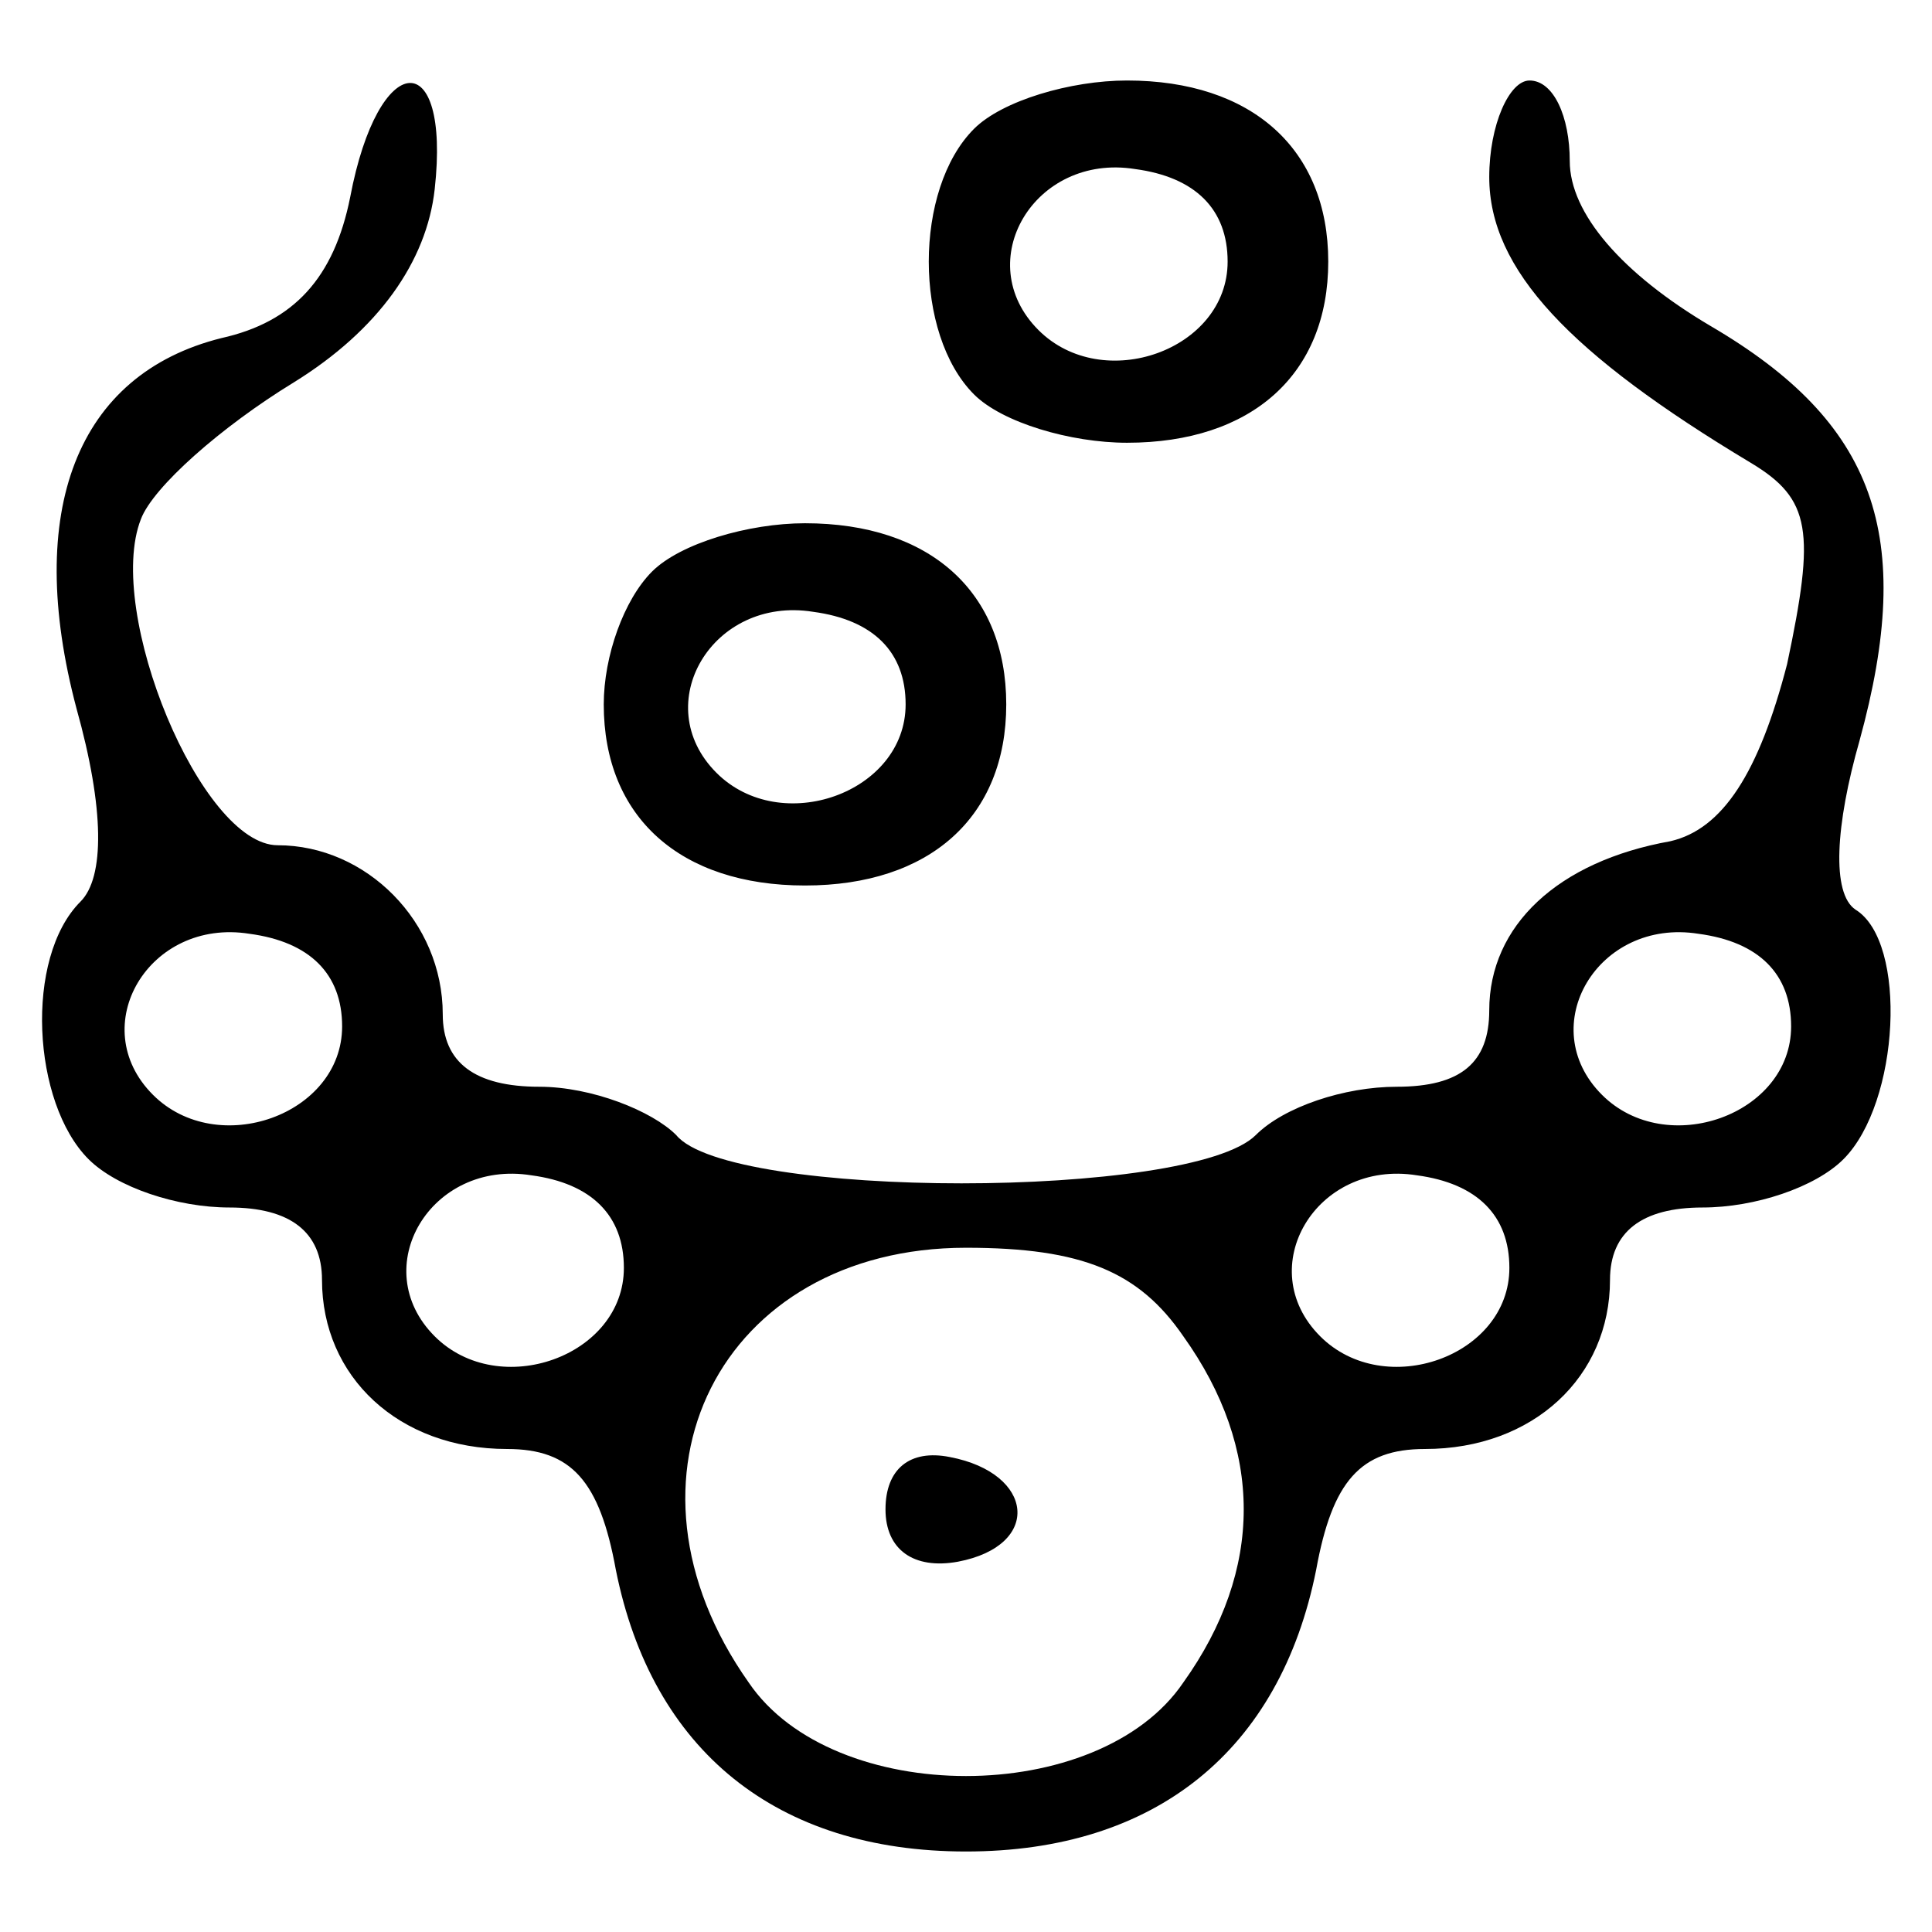
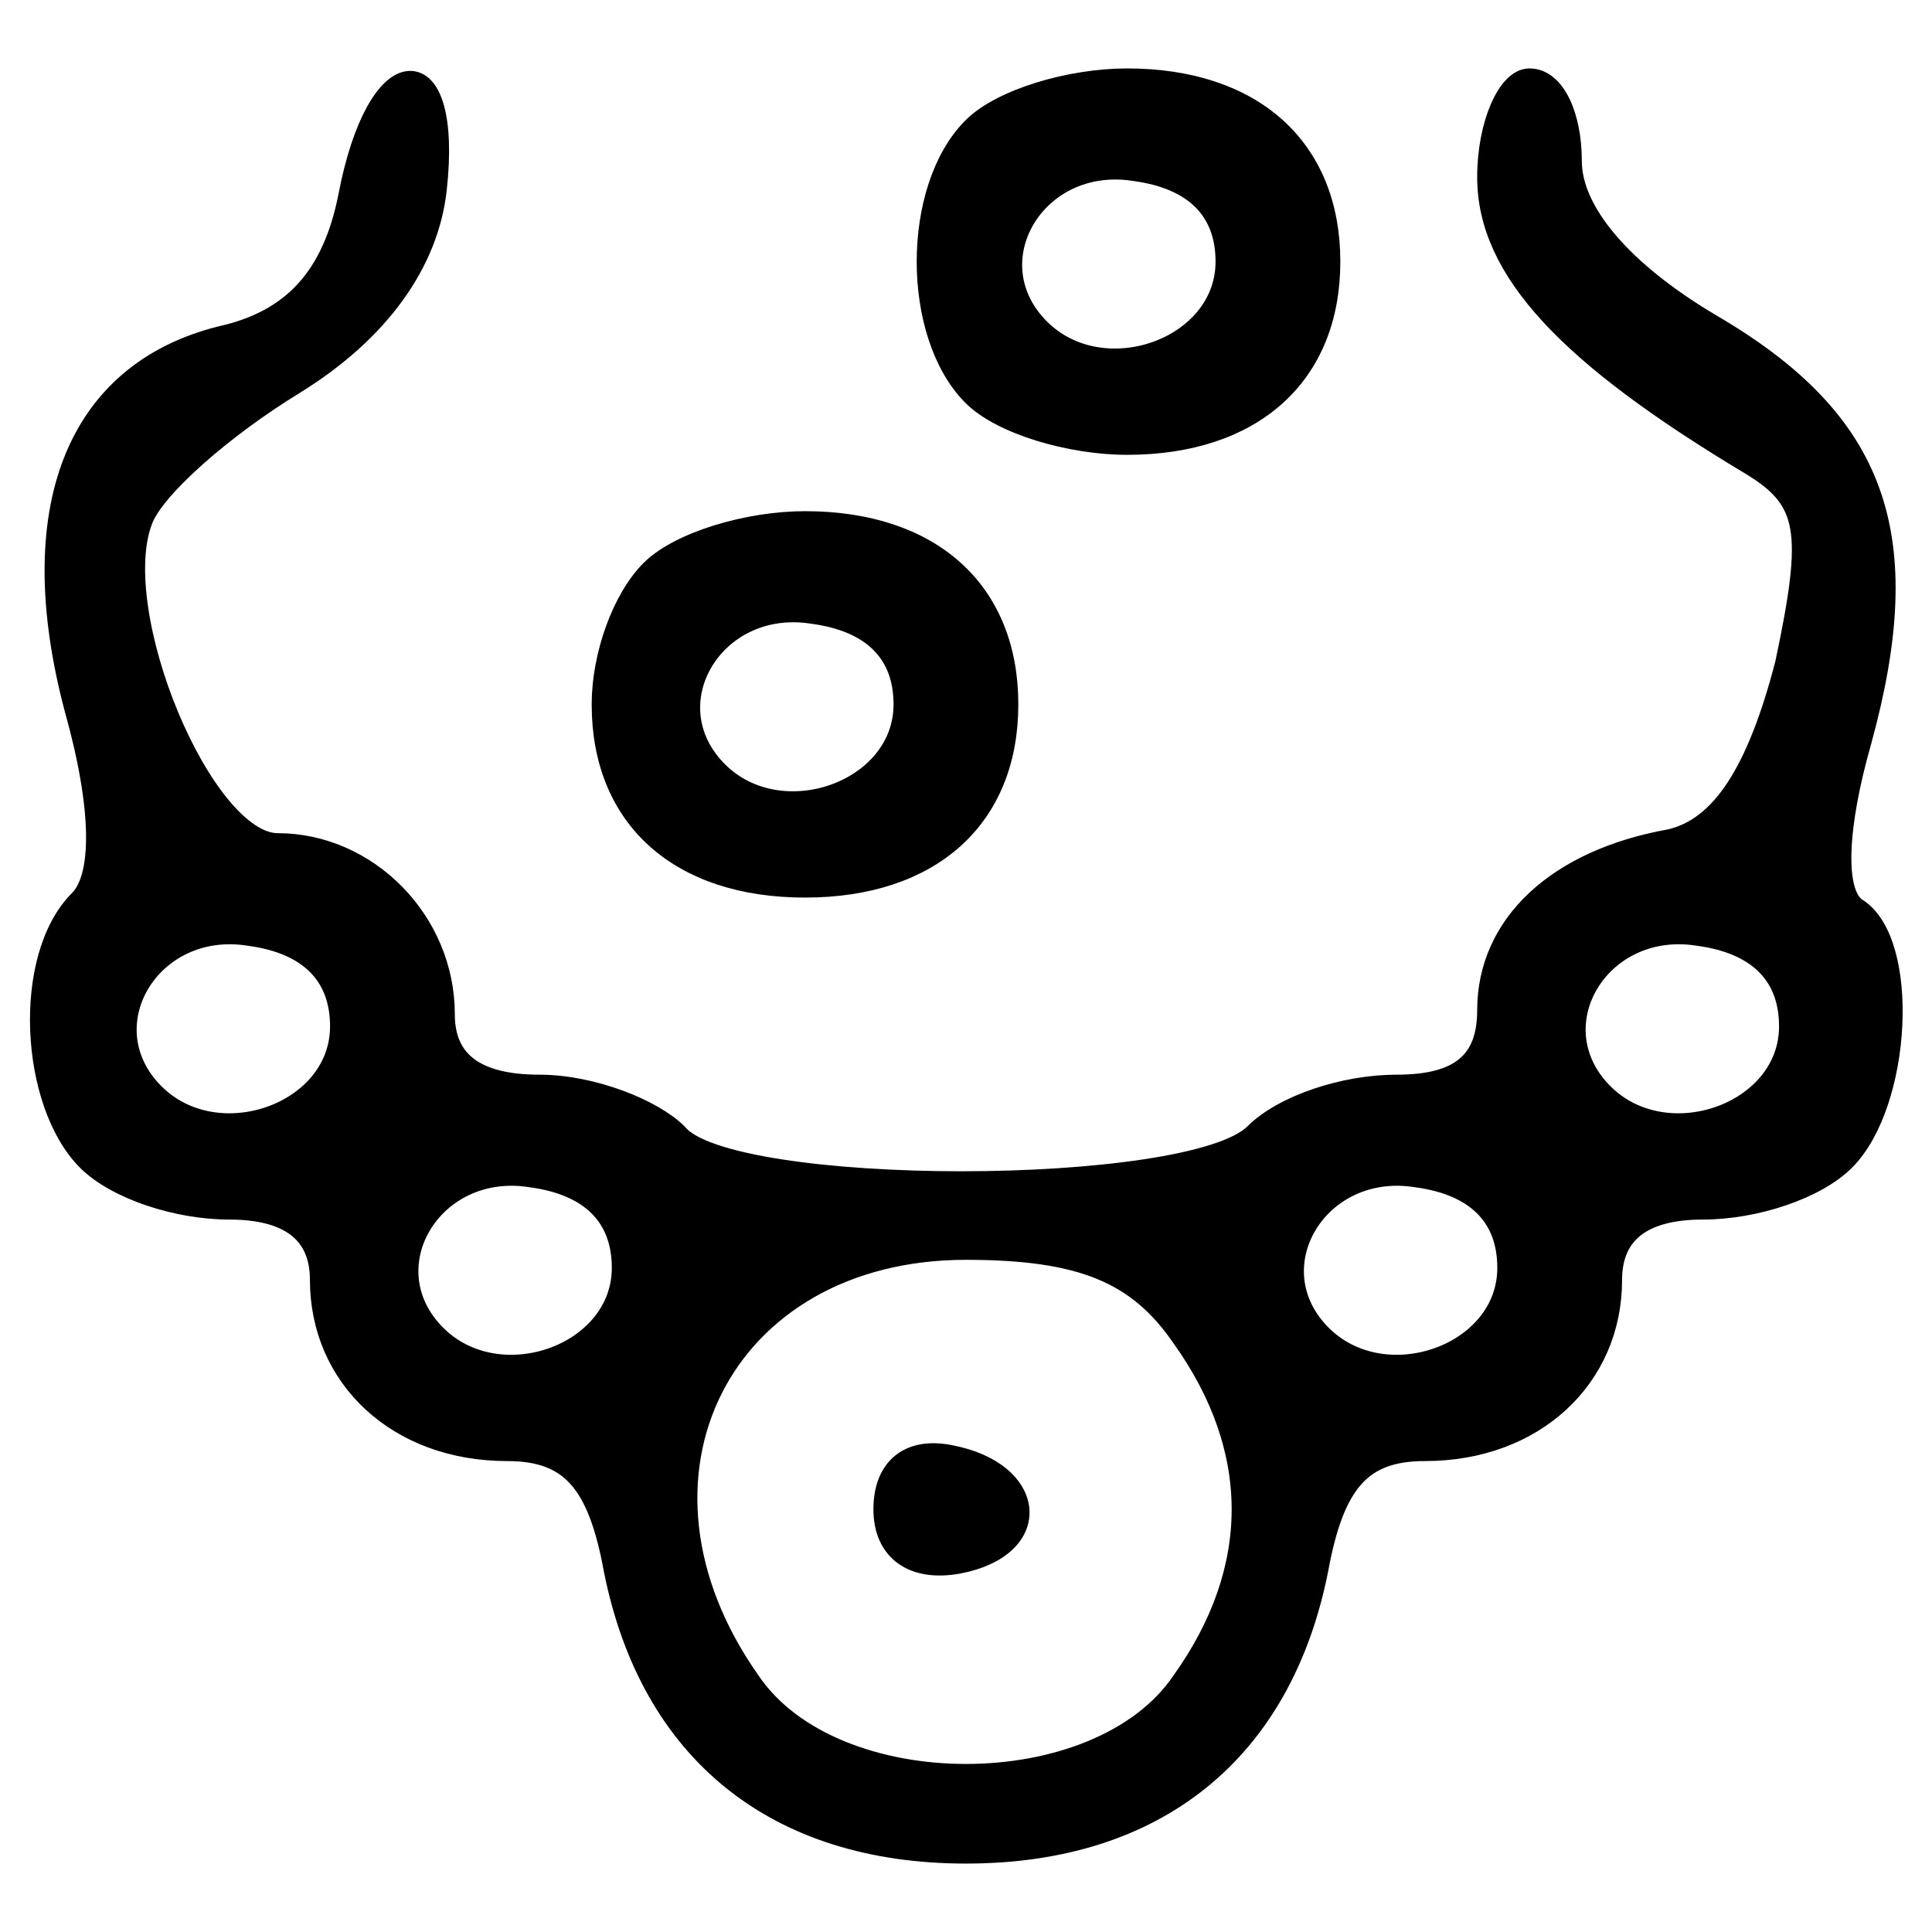
<svg xmlns="http://www.w3.org/2000/svg" version="1.0" width="48pt" height="48pt" viewBox="0 0 48 48" preserveAspectRatio="xMidYMid meet">
-   <g transform="translate(0,48) scale(0.1,-0.1)" fill="currentColor" stroke="none">
+   <g transform="translate(0,48) scale(0.1,-0.1)" fill="currentColor" stroke="currentColor" stroke-width="6" stroke-linejoin="round">
    <path d="M87 431 c-4 -20 -14 -31 -32 -35 -36 -9 -49 -43 -36 -92 7 -25 7 -42 1 -48 -14 -14 -12 -50 2 -64 7 -7 22 -12 35 -12 15 0 23 -6 23 -18 0 -24 19 -42 46 -42 16 0 23 -8 27 -30 9 -45 40 -70 87 -70 47 0 78 25 87 70 4 22 11 30 27 30 27 0 46 18 46 42 0 12 8 18 23 18 13 0 28 5 35 12 14 14 16 54 3 62 -6 4 -5 21 1 42 14 51 4 79 -37 103 -22 13 -35 28 -35 41 0 11 -4 20 -10 20 -5 0 -10 -11 -10 -24 0 -23 20 -44 65 -71 15 -9 16 -17 9 -50 -7 -27 -16 -41 -29 -44 -28 -5 -45 -21 -45 -42 0 -13 -7 -19 -23 -19 -13 0 -28 -5 -35 -12 -16 -16 -131 -16 -144 0 -6 6 -21 12 -34 12 -16 0 -24 6 -24 18 0 23 -19 42 -41 42 -19 0 -43 58 -34 81 3 8 20 23 38 34 21 13 33 30 35 48 4 36 -14 35 -21 -2z m-2 -206 c0 -22 -31 -33 -47 -17 -17 17 -1 44 24 40 15 -2 23 -10 23 -23z m360 0 c0 -22 -31 -33 -47 -17 -17 17 -1 44 24 40 15 -2 23 -10 23 -23z m-290 -60 c0 -22 -31 -33 -47 -17 -17 17 -1 44 24 40 15 -2 23 -10 23 -23z m220 0 c0 -22 -31 -33 -47 -17 -17 17 -1 44 24 40 15 -2 23 -10 23 -23z m-81 -17 c20 -28 20 -58 0 -86 -21 -31 -87 -31 -108 0 -36 51 -7 108 54 108 29 0 43 -6 54 -22z M220 105 c0 -10 7 -15 18 -13 21 4 19 22 -2 26 -10 2 -16 -3 -16 -13z M242 448 c-15 -15 -15 -51 0 -66 7 -7 24 -12 38 -12 31 0 50 17 50 45 0 28 -19 45 -50 45 -14 0 -31 -5 -38 -12z m63 -33 c0 -22 -31 -33 -47 -17 -17 17 -1 44 24 40 15 -2 23 -10 23 -23z M162 338 c-7 -7 -12 -21 -12 -33 0 -28 19 -45 50 -45 31 0 50 17 50 45 0 28 -19 45 -50 45 -14 0 -31 -5 -38 -12z m63 -33 c0 -22 -31 -33 -47 -17 -17 17 -1 44 24 40 15 -2 23 -10 23 -23z" />
  </g>
</svg>
